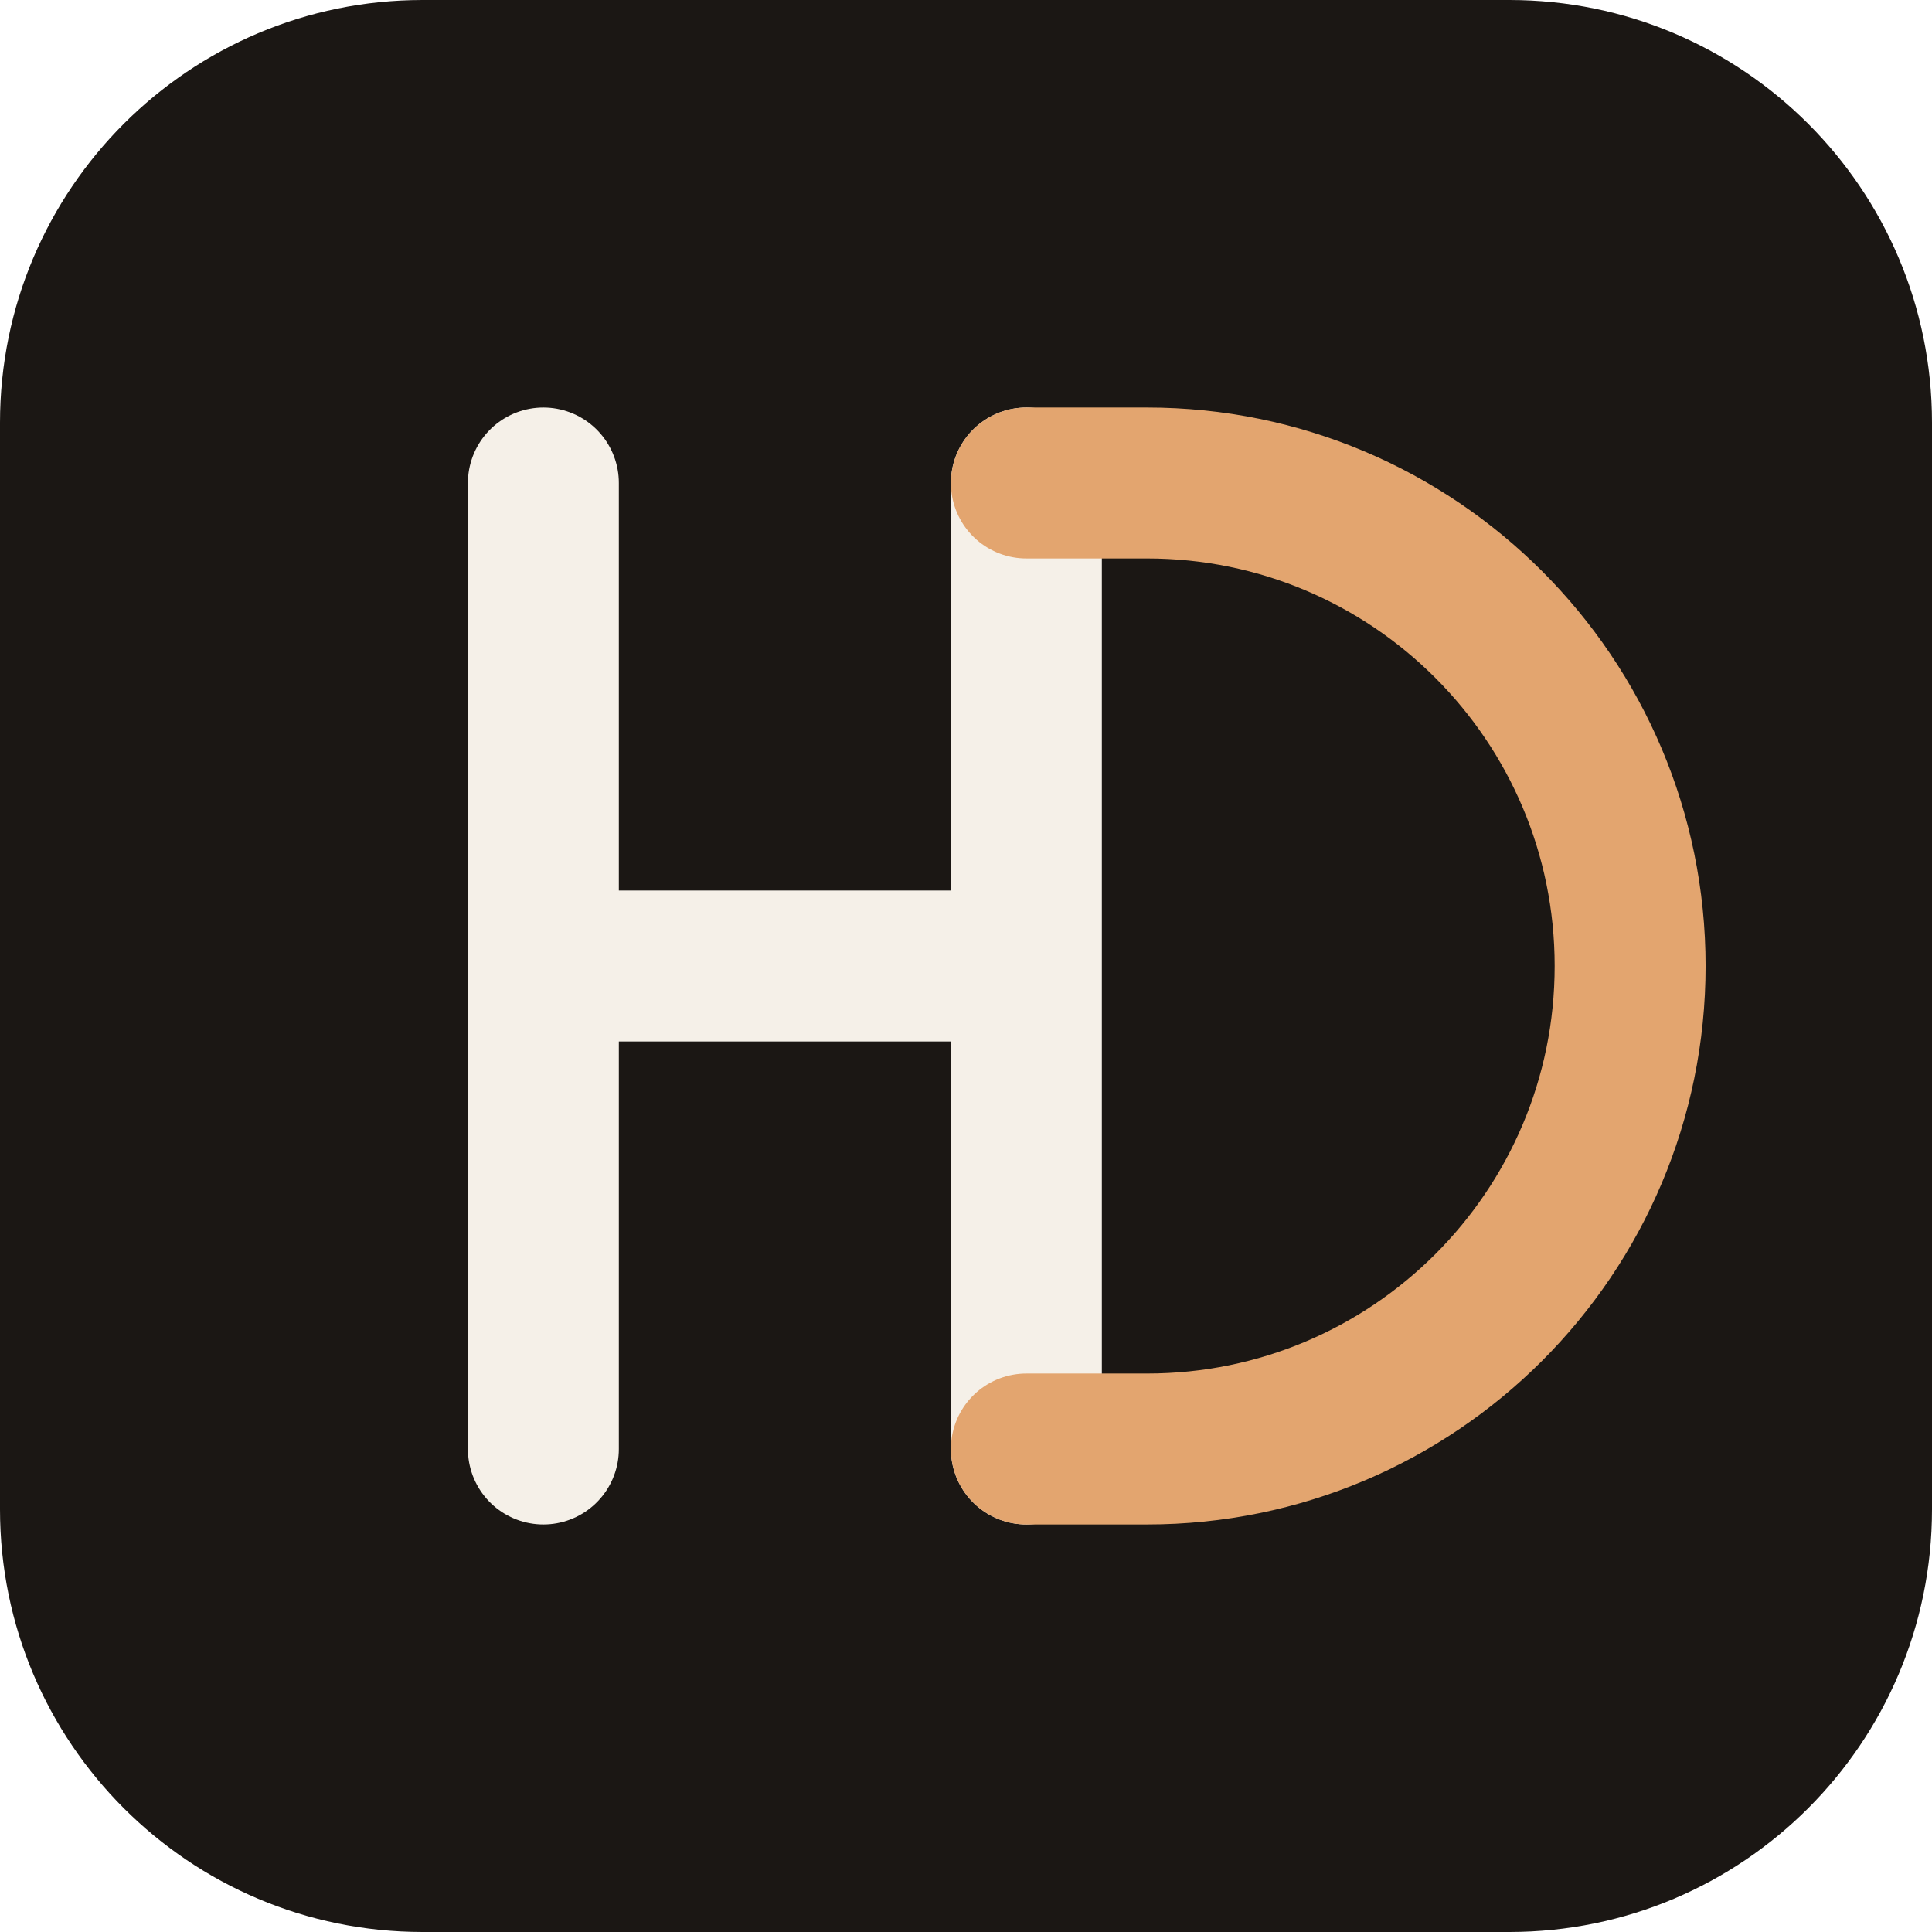
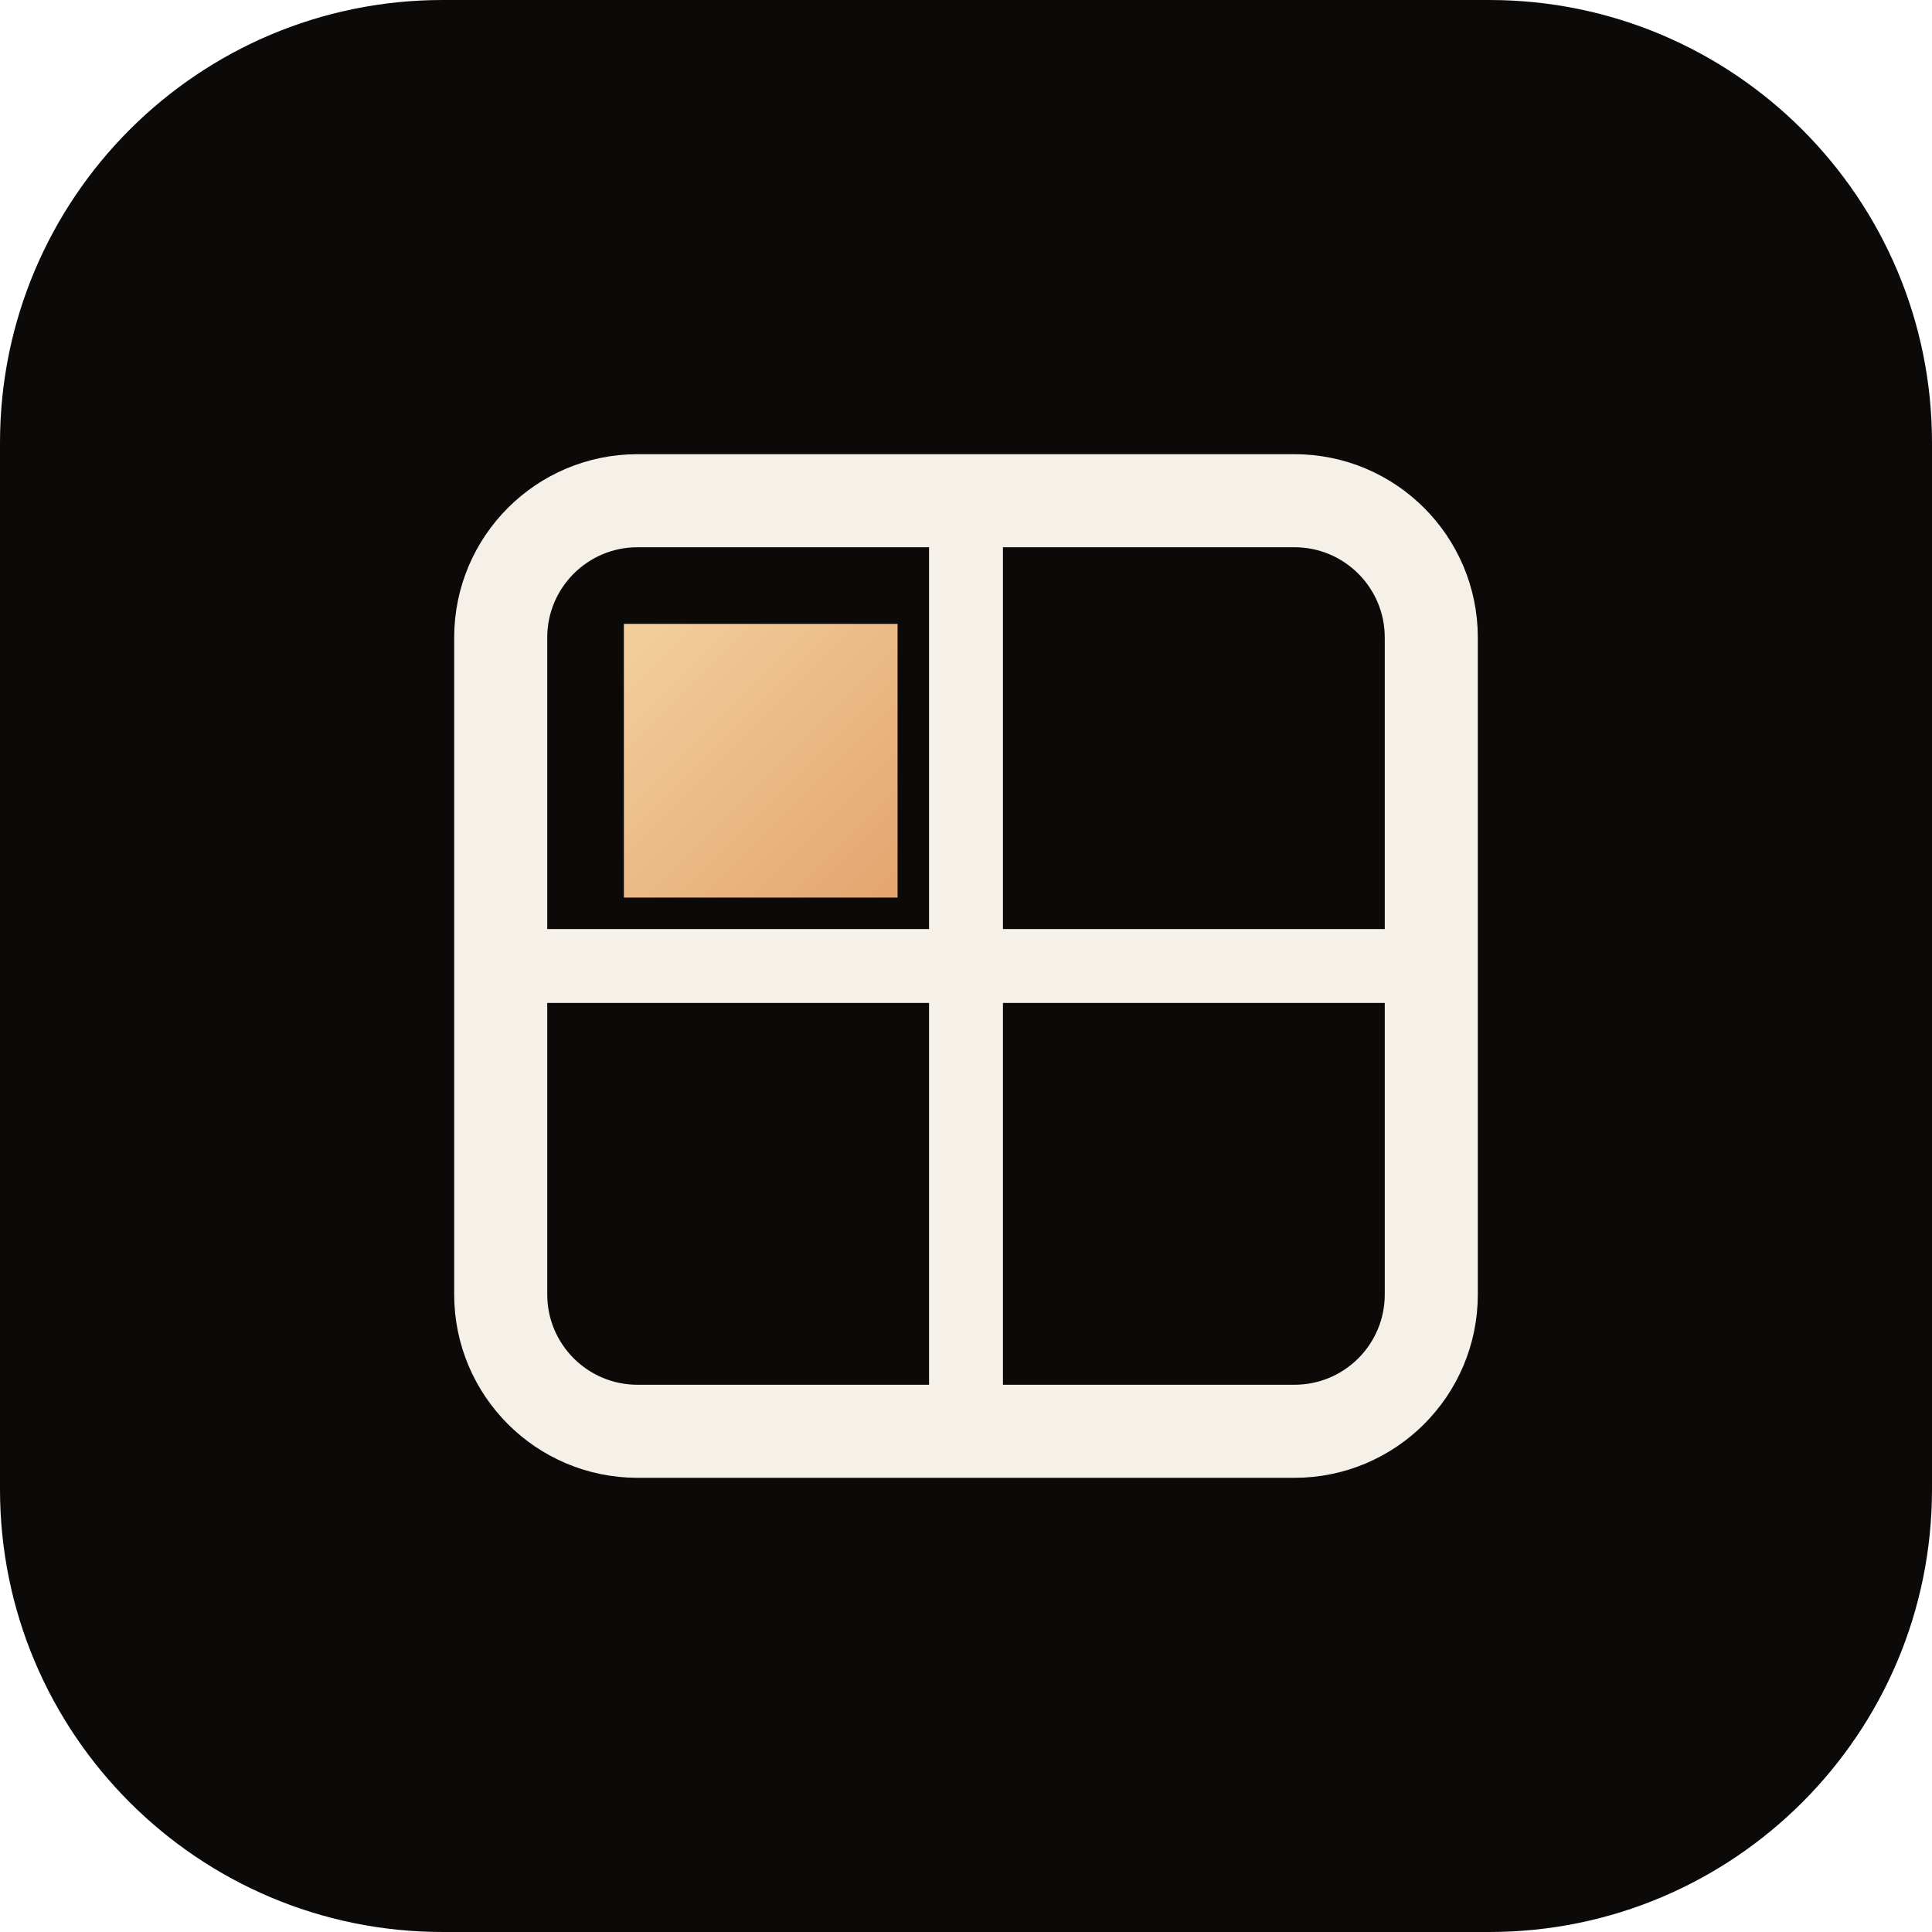
- <svg xmlns="http://www.w3.org/2000/svg" viewBox="0 0 64 64">
-   <rect width="64" height="64" rx="14" fill="#1b1714" />
-   <path d="M18 16v32M34 16v32M18 32h16" stroke="#f5f0e8" stroke-width="5" stroke-linecap="round" />
-   <path d="M34 16h4a16 16 0 0 1 0 32h-4" fill="none" stroke="#e3a56f" stroke-width="5" stroke-linecap="round" />
+ <svg xmlns="http://www.w3.org/2000/svg" viewBox="0 0 48 48">
+   <defs>
+     <linearGradient id="s" x1="0" y1="0" x2="1" y2="1">
+       <stop offset="0" stop-color="#f3cf9e" />
+       <stop offset="1" stop-color="#e3a56f" />
+     </linearGradient>
+   </defs>
+   <rect width="48" height="48" rx="11" fill="#0c0a09" />
+   <g transform="translate(24 24) scale(0.68) translate(-24 -24)" fill="none">
+     <path d="M11.5 11.5h10v10h-10z" fill="url(#s)" />
+     <path d="M12 7h24a5 5 0 0 1 5 5v24a5 5 0 0 1-5 5H12a5 5 0 0 1-5-5V12a5 5 0 0 1 5-5z" stroke="#f5f0e8" stroke-width="3.4" />
+     <path d="M24 7v34M7 24h34" stroke="#f5f0e8" stroke-width="2.7" />
+   </g>
</svg>
